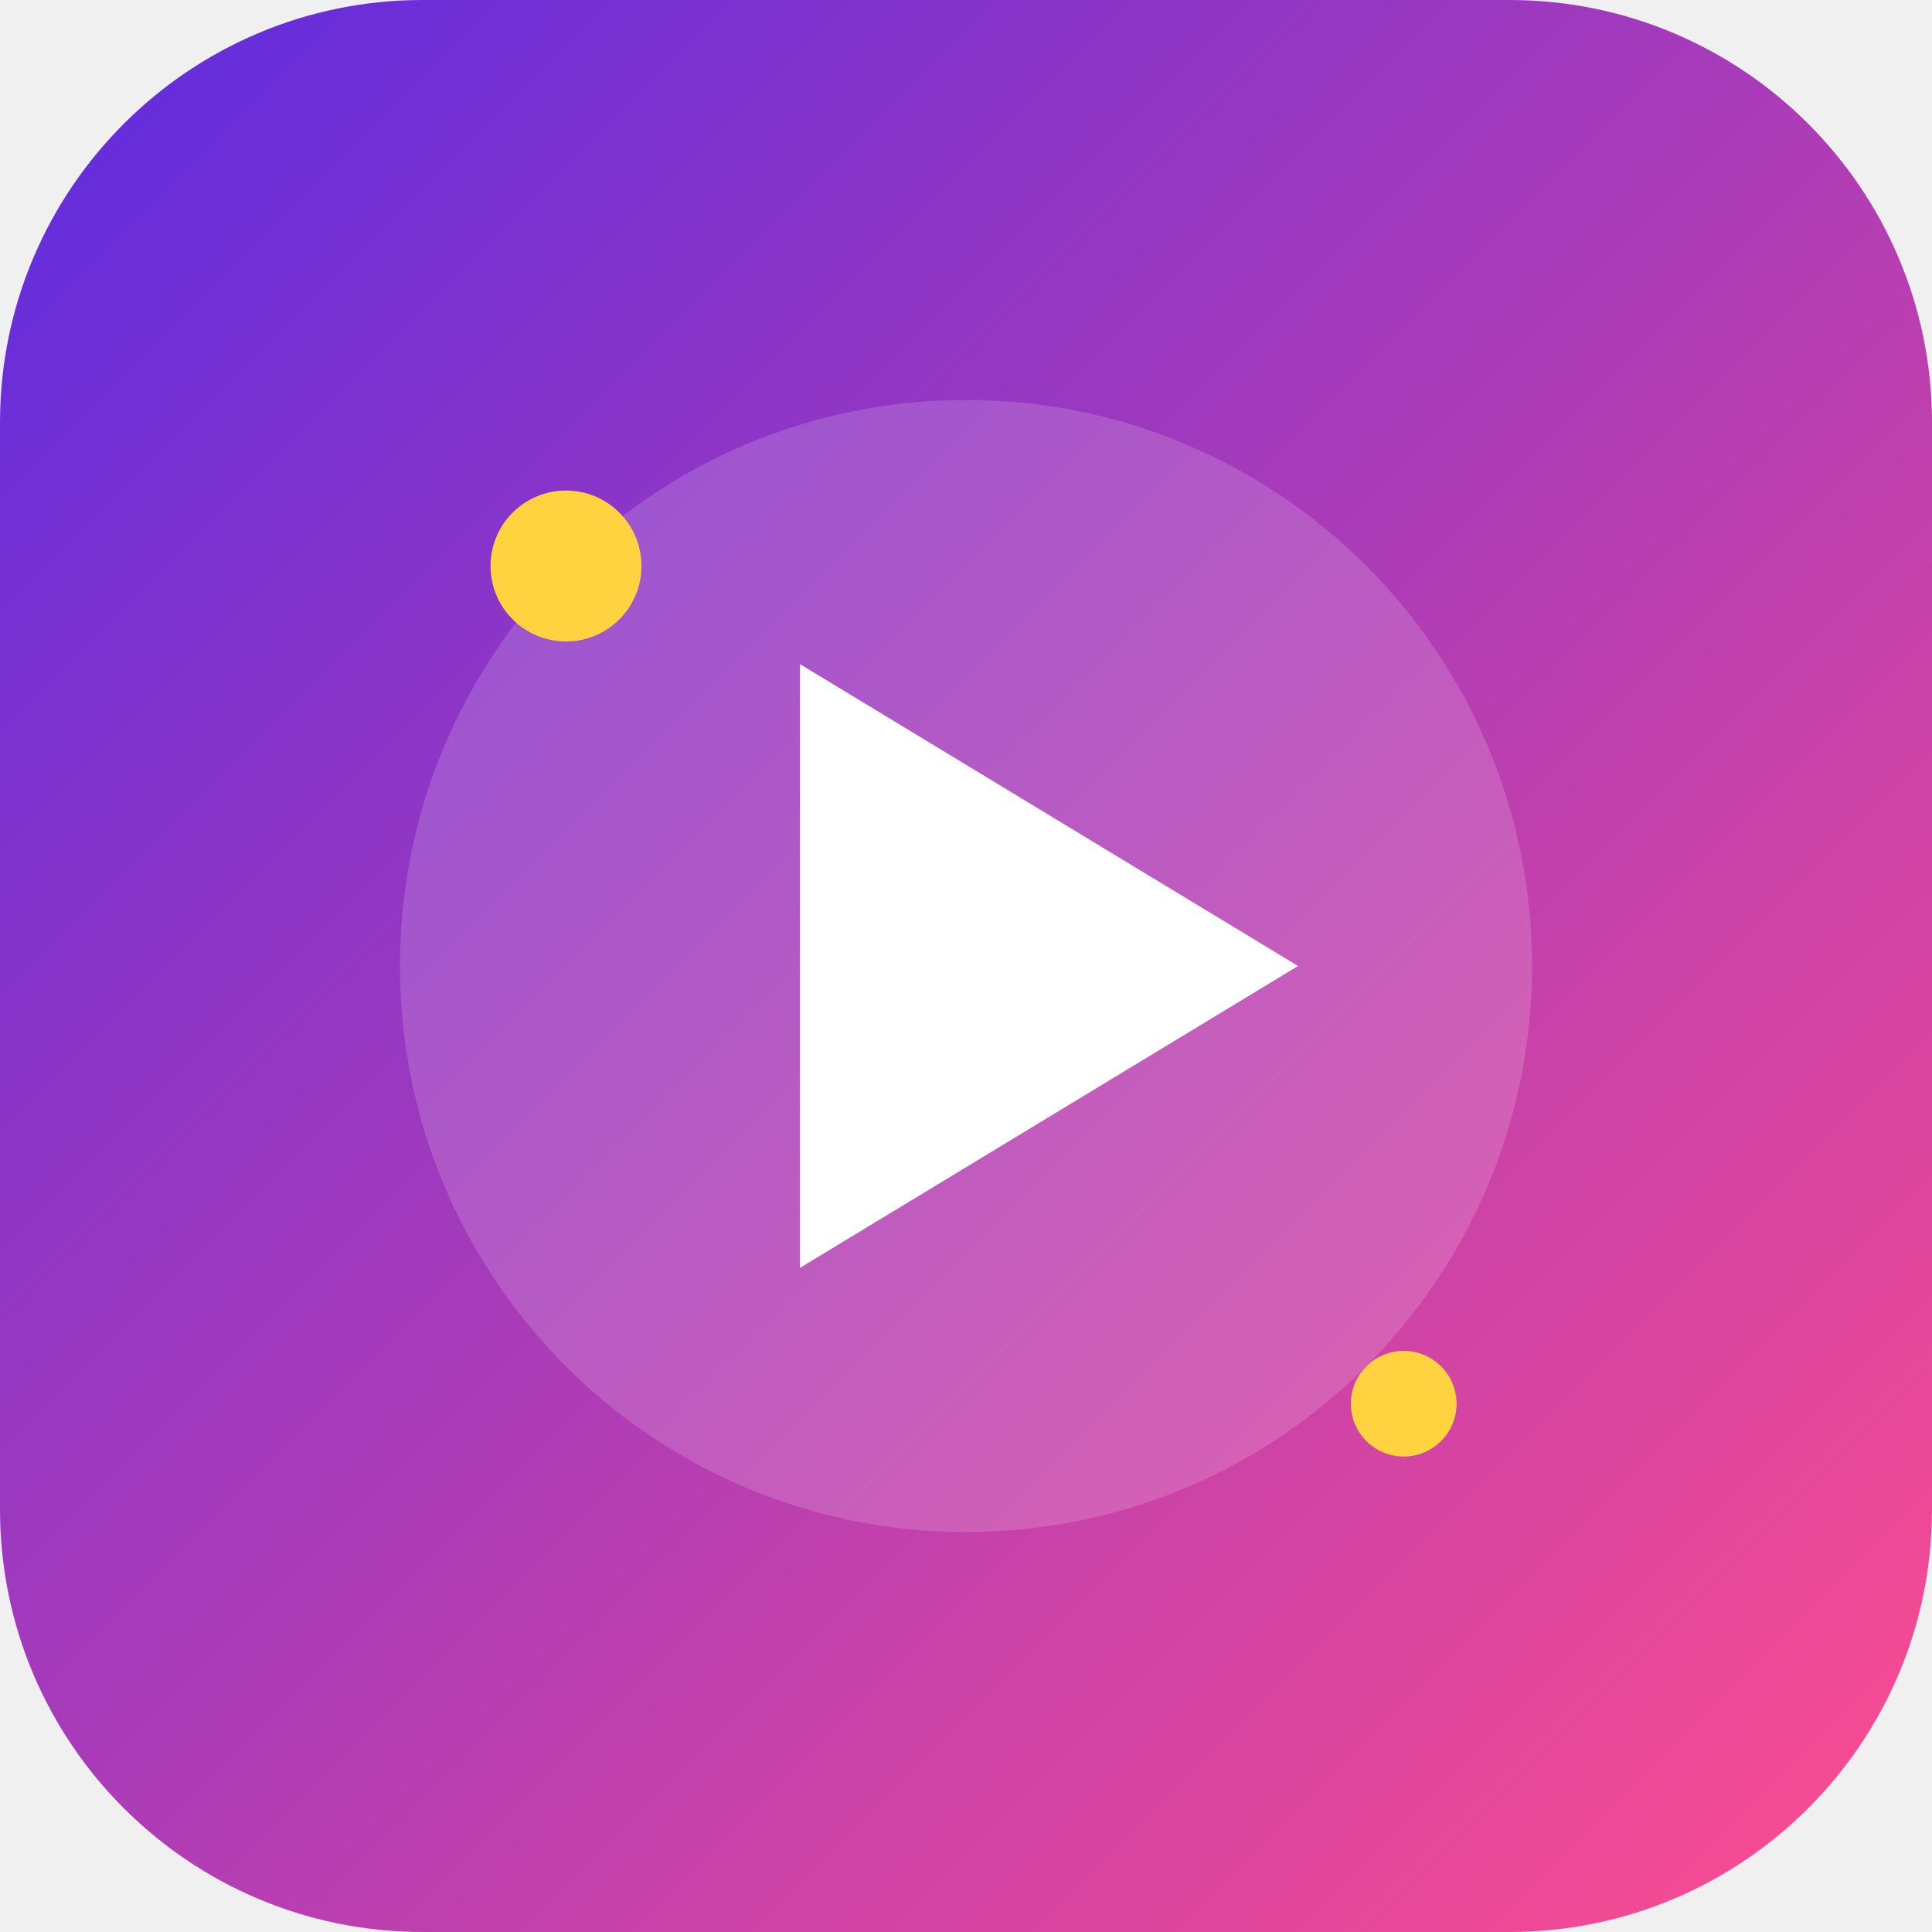
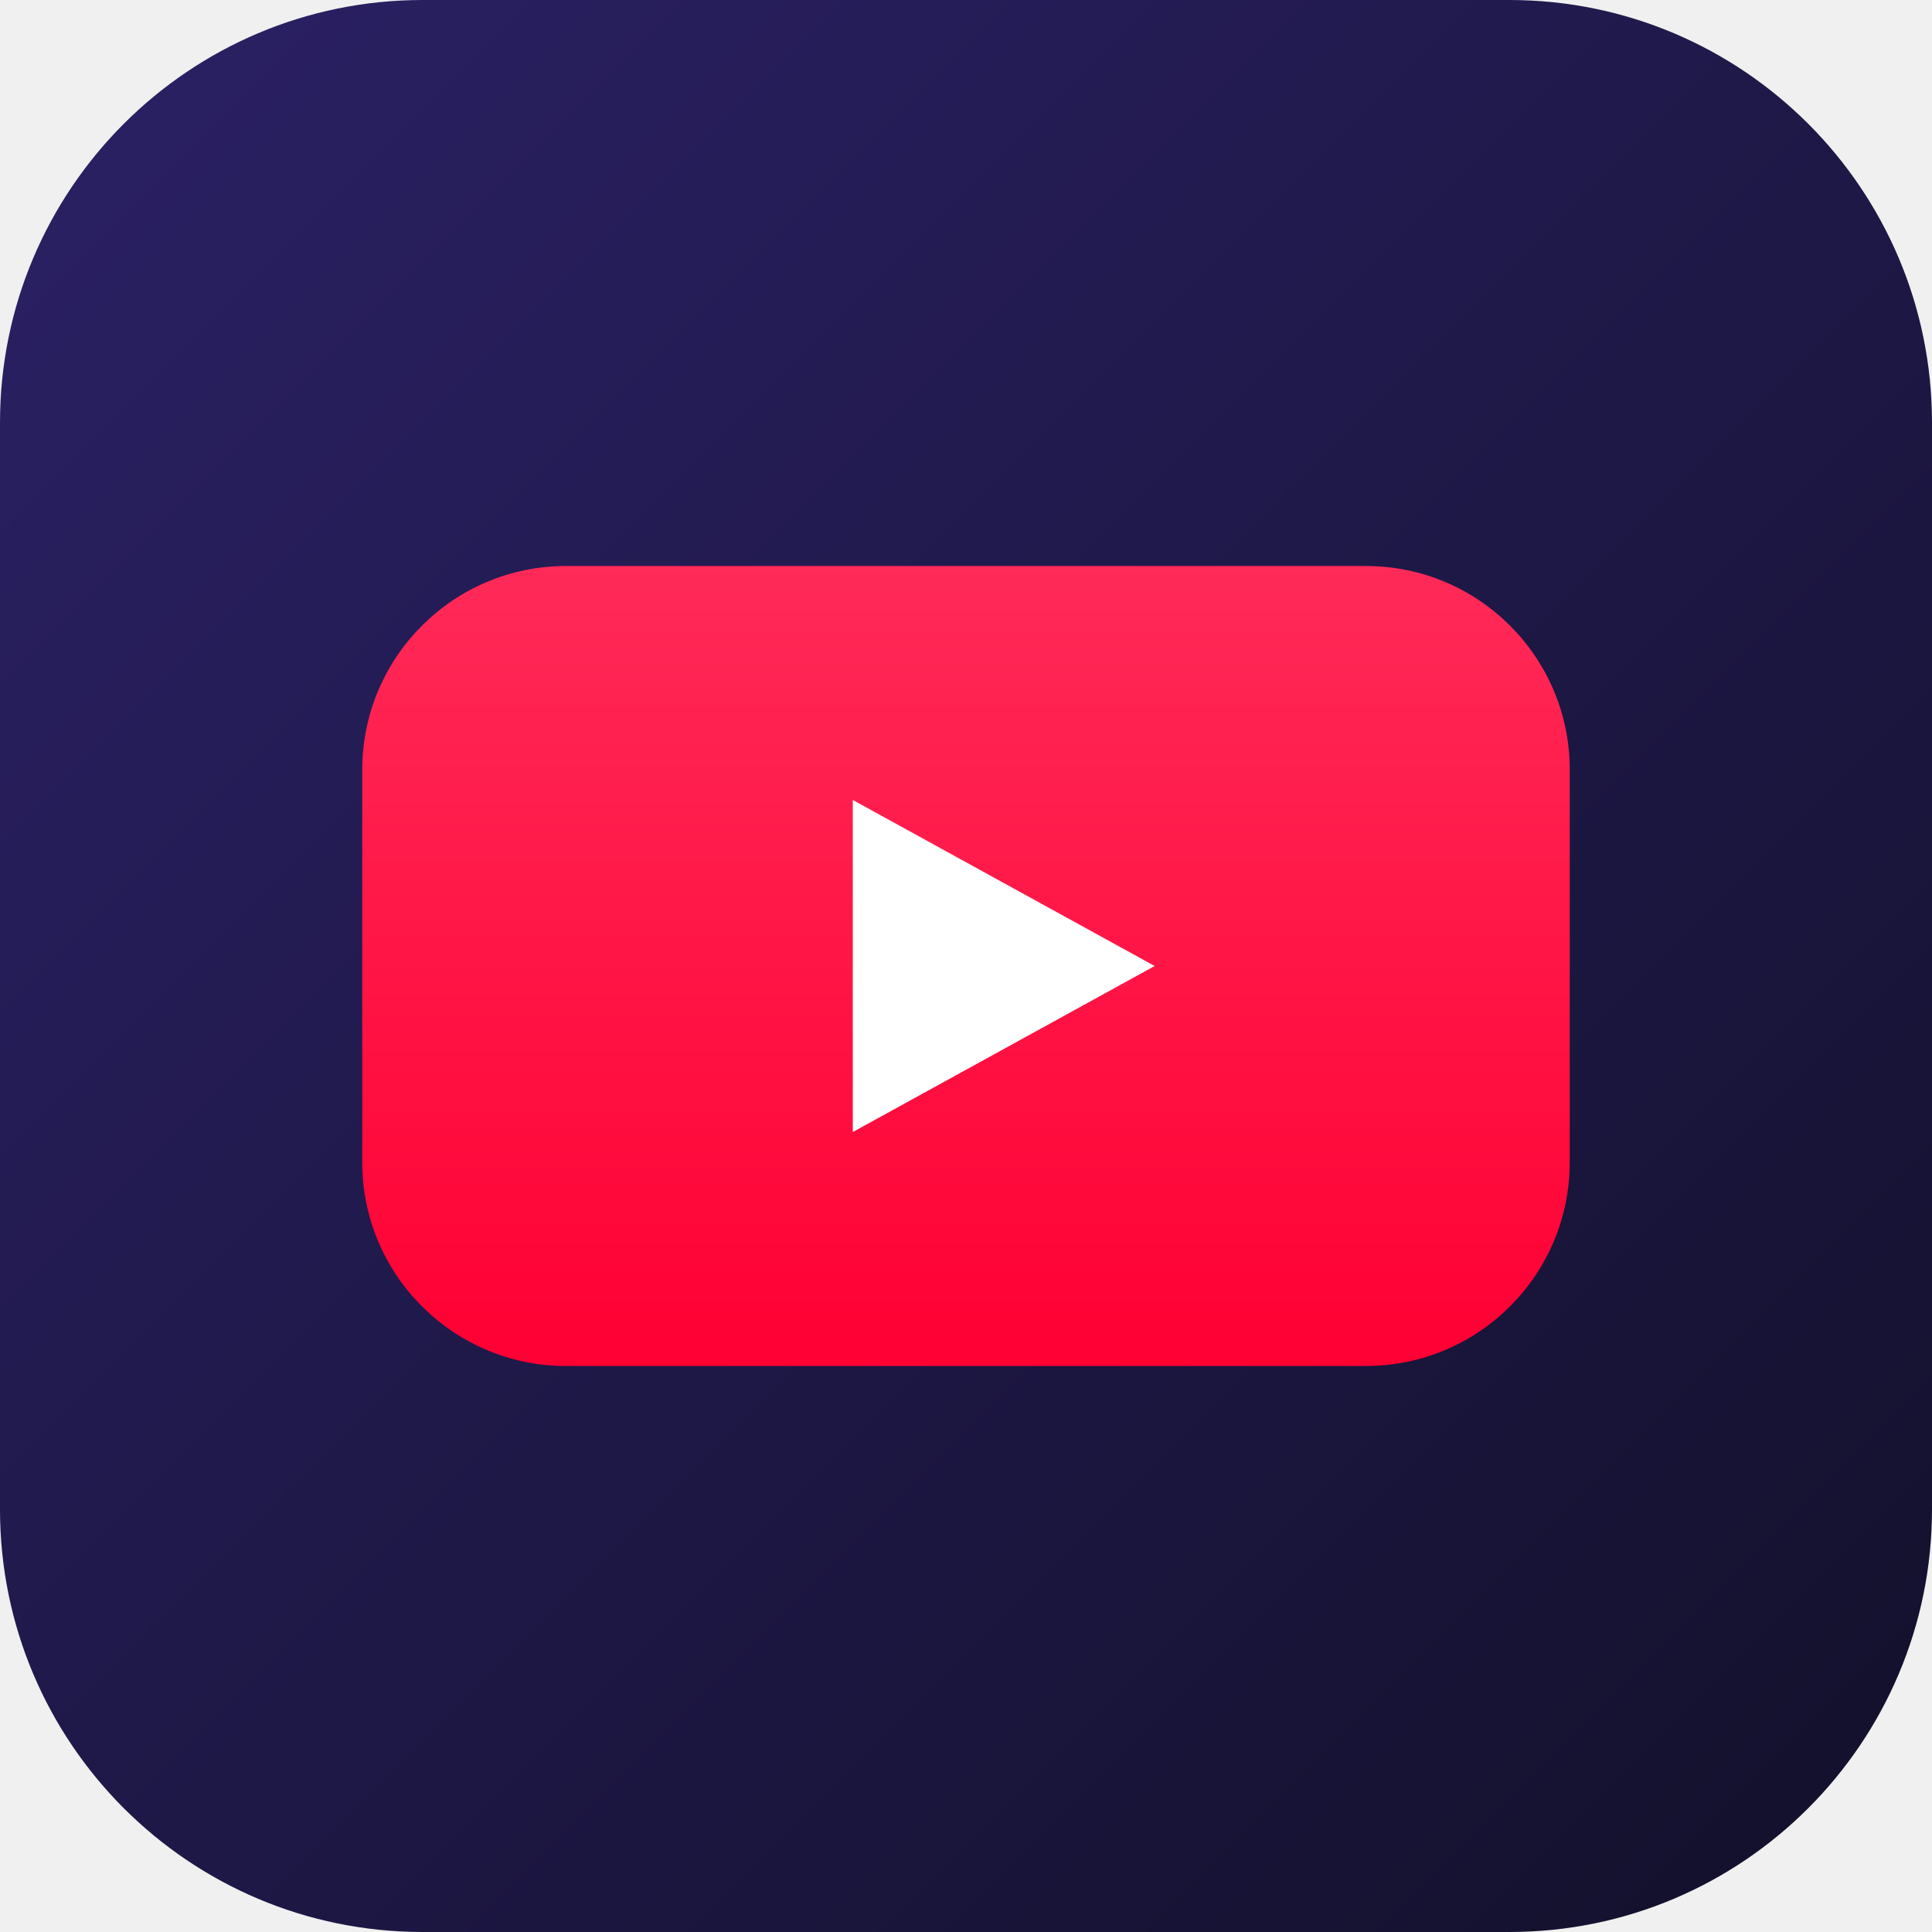
<svg xmlns="http://www.w3.org/2000/svg" width="512" height="512" viewBox="0 0 512 512">
  <defs>
    <linearGradient id="bg" x1="0" y1="0" x2="1" y2="1">
-       <stop offset="0" stop-color="#5b2be0" />
-       <stop offset="1" stop-color="#ff4d8d" />
+       <stop offset="0" stop-color="#2b2166" />
+       <stop offset="1" stop-color="#12102a" />
+     </linearGradient>
+     <linearGradient id="red" x1="0" y1="0" x2="0" y2="1">
+       <stop offset="0" stop-color="#ff2a58" />
+       <stop offset="1" stop-color="#ff0033" />
    </linearGradient>
  </defs>
  <rect width="512" height="512" rx="112" fill="url(#bg)" />
-   <circle cx="256" cy="256" r="150" fill="#ffffff" fill-opacity="0.16" />
-   <path d="M212 176 L212 336 L344 256 Z" fill="#ffffff" />
-   <circle cx="150" cy="150" r="20" fill="#ffd23f" />
-   <circle cx="372" cy="372" r="14" fill="#ffd23f" />
+   <rect x="96" y="150" width="320" height="212" rx="54" fill="url(#red)" />
+   <path d="M226 212 L226 300 L306 256 Z" fill="#ffffff" />
</svg>
